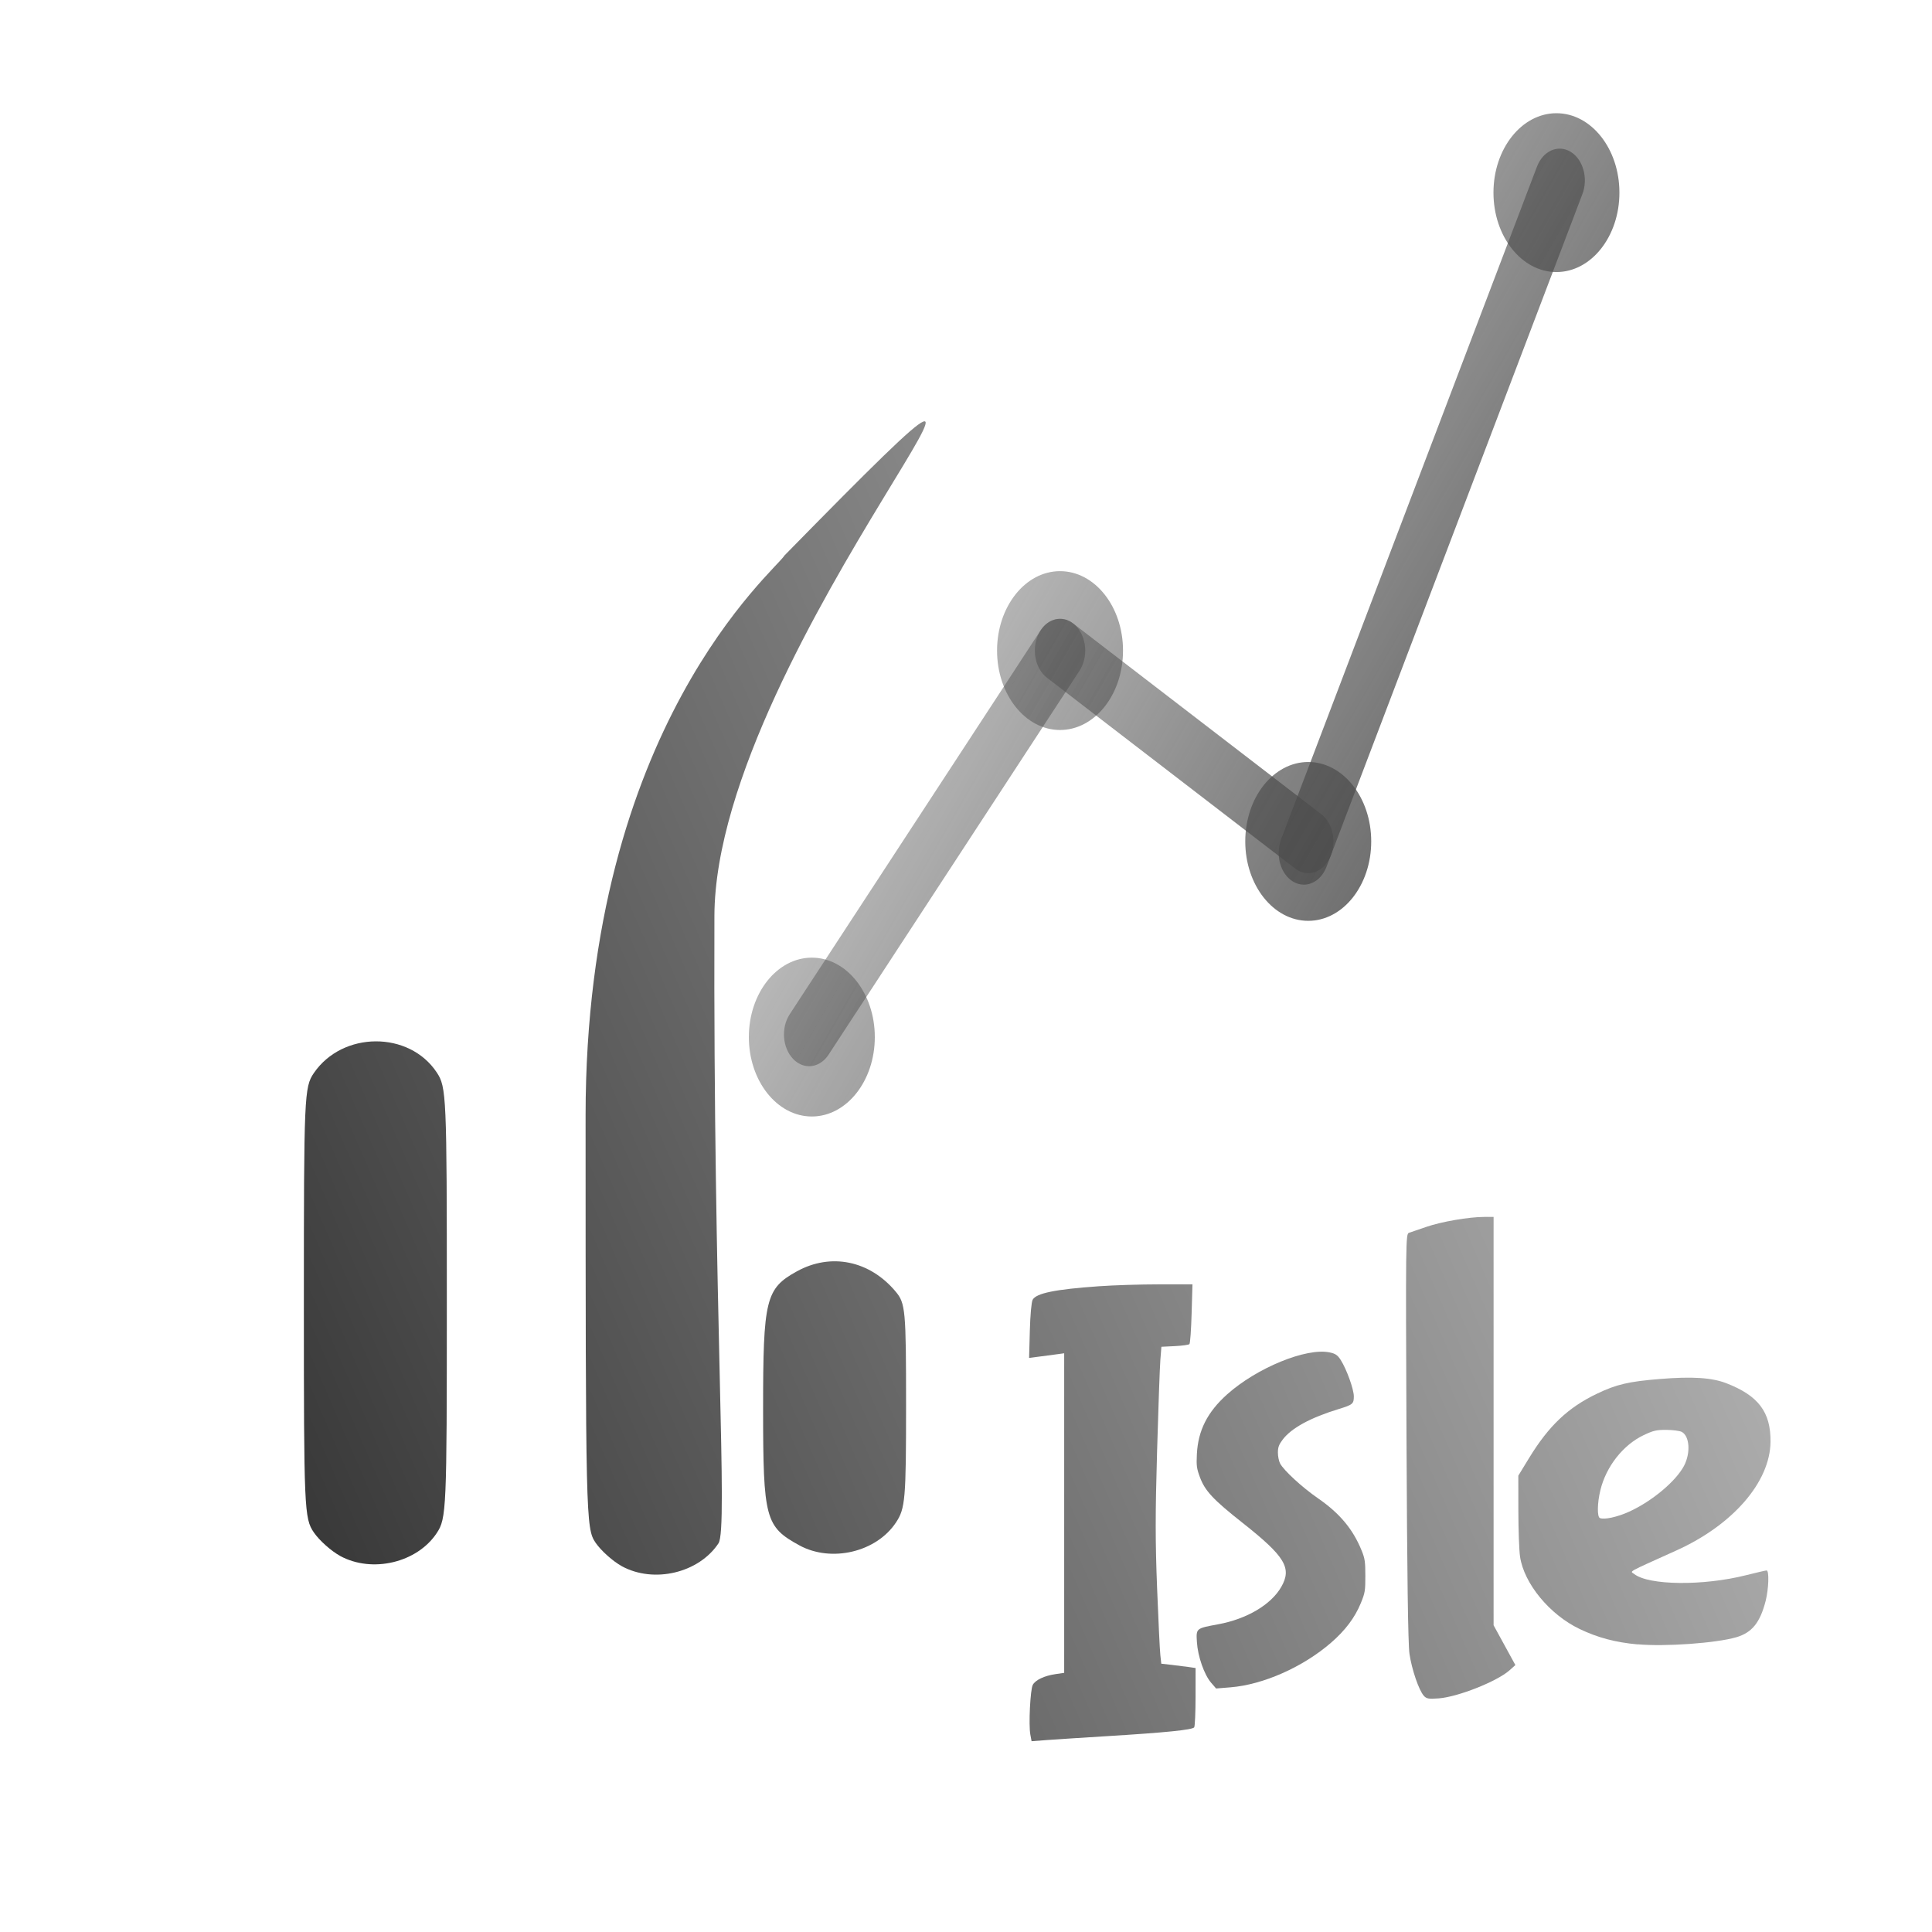
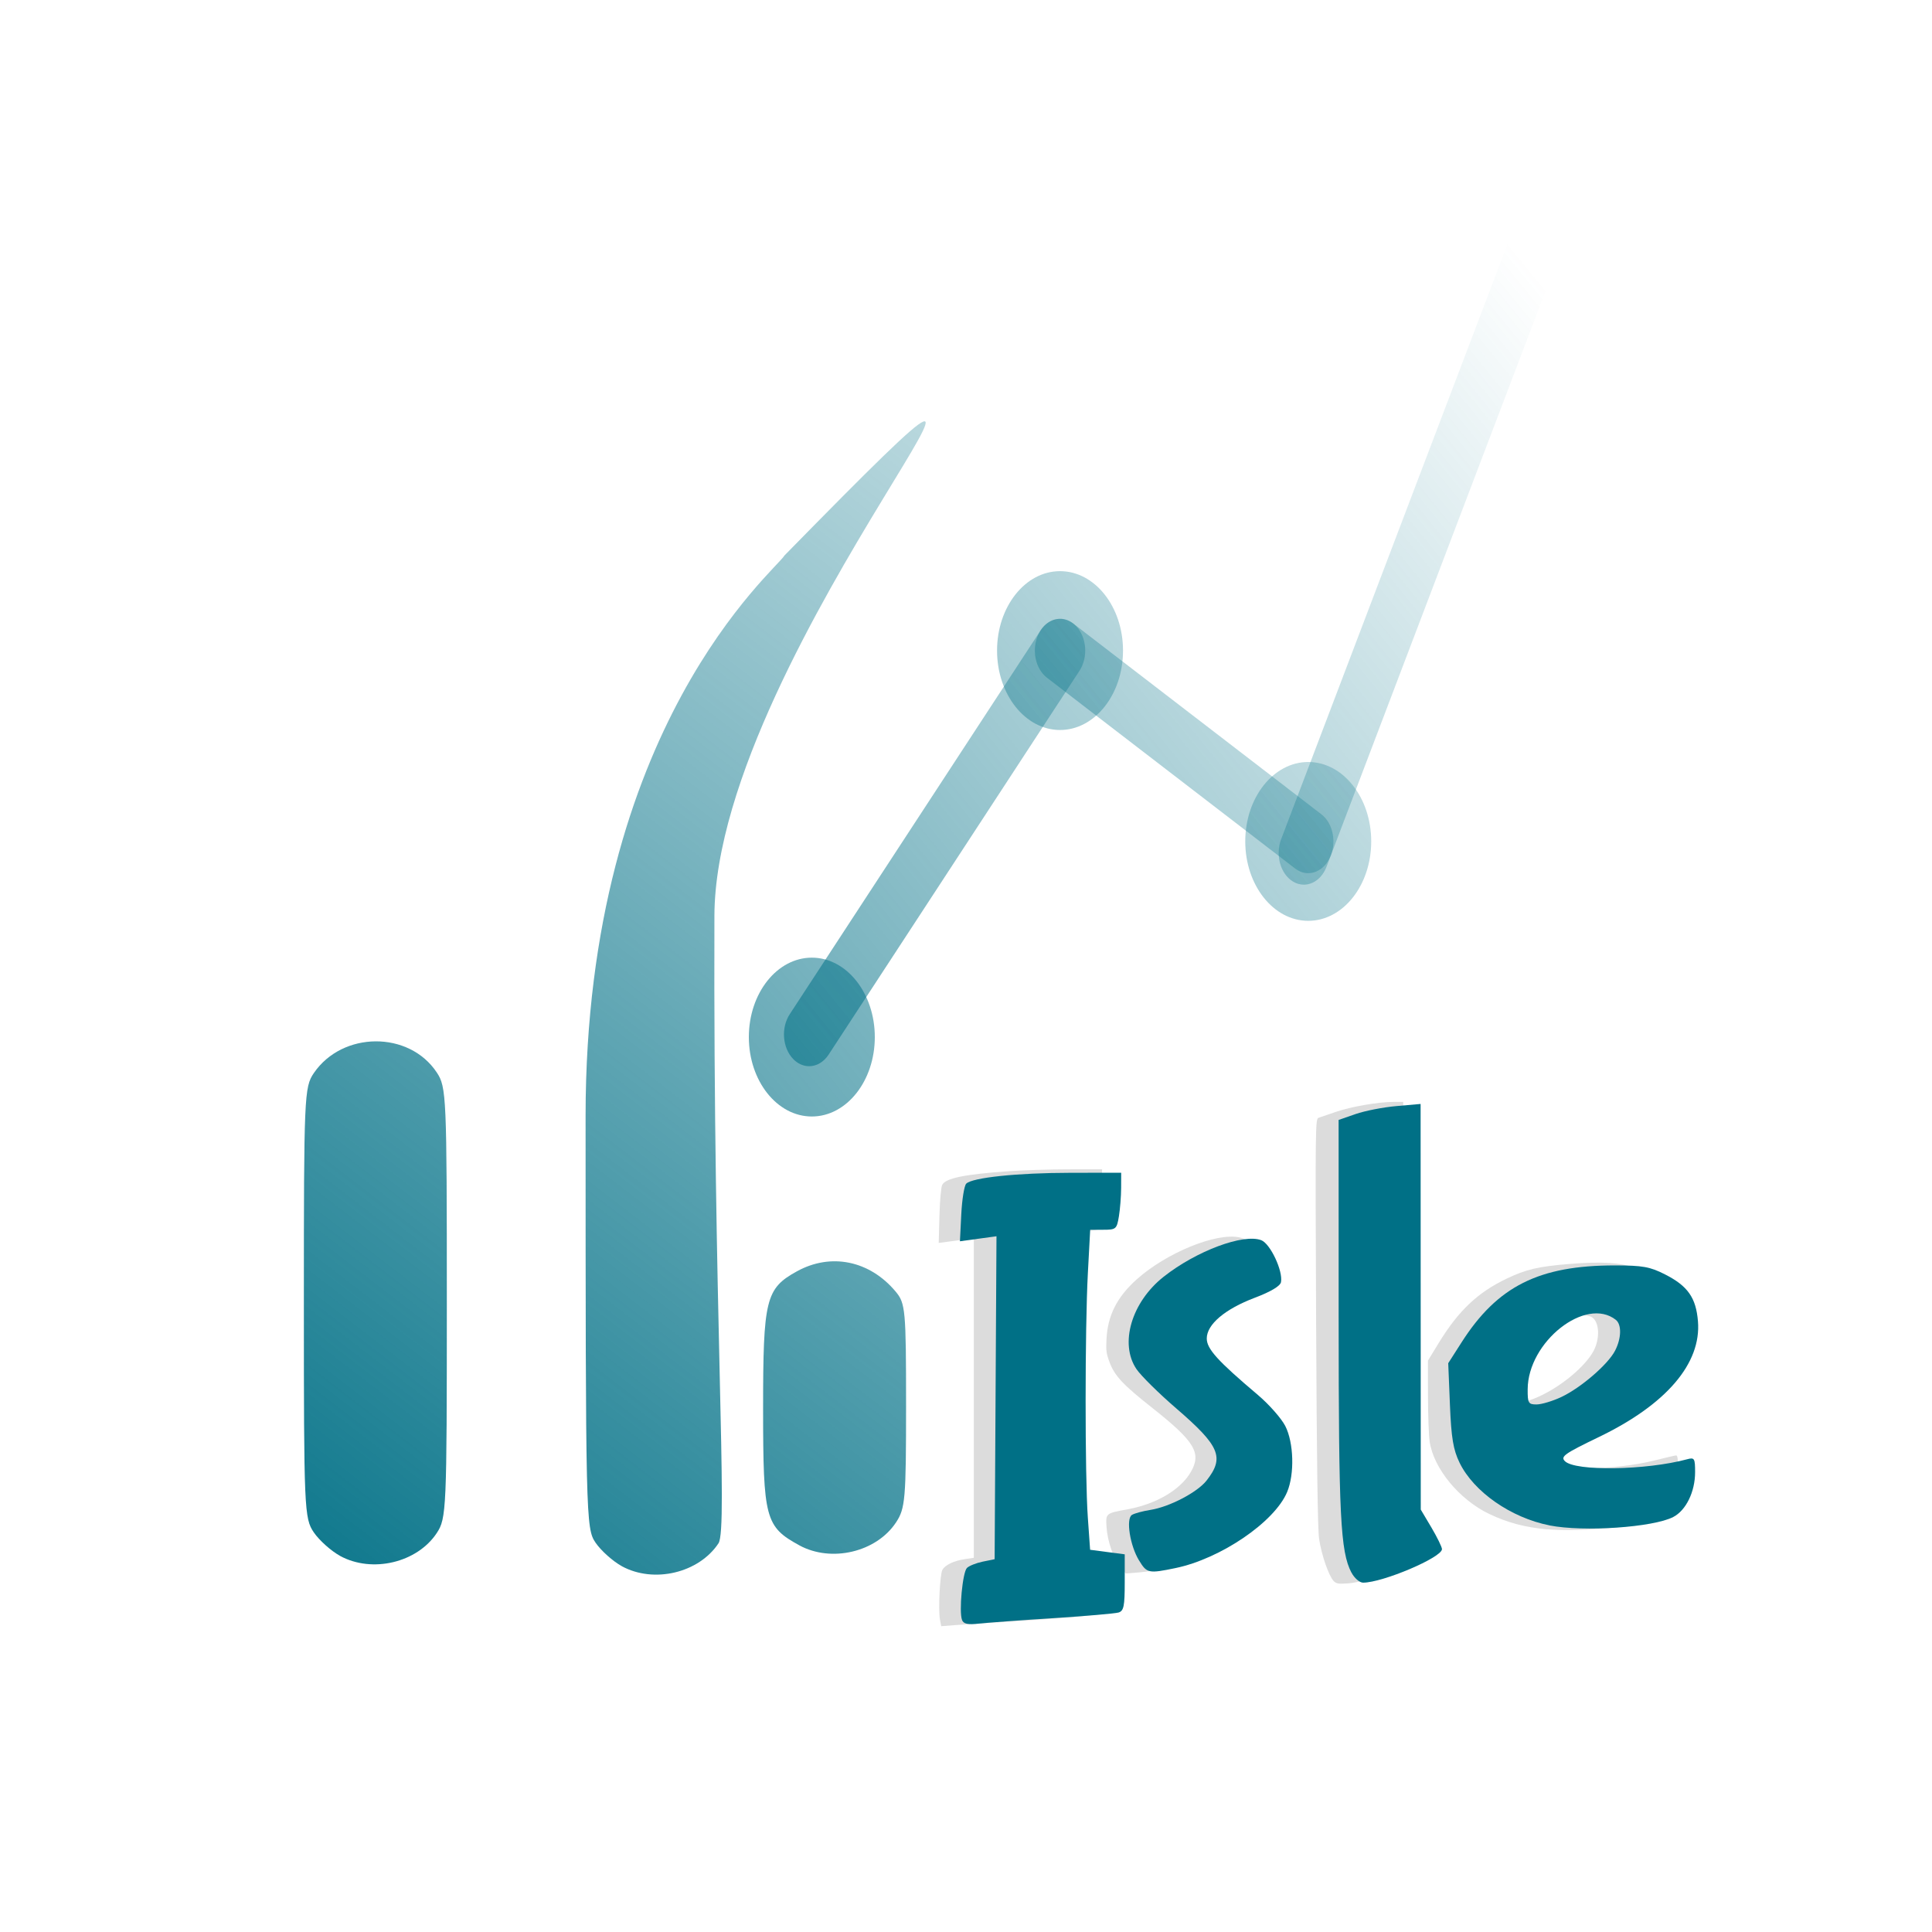
<svg xmlns="http://www.w3.org/2000/svg" xmlns:xlink="http://www.w3.org/1999/xlink" id="svg8" version="1.1" viewBox="0 0 50 50" height="5cm" width="5cm">
  <defs id="defs2">
+     <linearGradient id="linearGradient991">
+       <stop style="stop-color:#007086;stop-opacity:1;" offset="0" id="stop987" />
+       <stop style="stop-color:#007086;stop-opacity:0;" offset="1" id="stop989" />
+     </linearGradient>
    <linearGradient id="linearGradient924">
      <stop id="stop920" offset="0" style="stop-color:#000000;stop-opacity:1;" />
      <stop id="stop922" offset="1" style="stop-color:#000000;stop-opacity:0;" />
    </linearGradient>
    <linearGradient id="linearGradient740">
      <stop id="stop736" offset="0" style="stop-color:#4d4d4d;stop-opacity:1;" />
      <stop id="stop738" offset="1" style="stop-color:#4d4d4d;stop-opacity:0;" />
    </linearGradient>
    <linearGradient gradientUnits="userSpaceOnUse" y2="286.793" x2="1014.92" y1="759.381" x1="-357.513" id="linearGradient742" xlink:href="#linearGradient924" />
    <linearGradient gradientUnits="userSpaceOnUse" y2="286.793" x2="1014.92" y1="759.381" x1="-357.513" id="linearGradient744" xlink:href="#linearGradient924" />
    <linearGradient gradientTransform="translate(-13.75833,1.5875)" gradientUnits="userSpaceOnUse" y2="265.478" x2="84.585" y1="299.021" x1="7.344" id="linearGradient752" xlink:href="#linearGradient924" />
    <linearGradient gradientTransform="translate(-4.233333,1.058333)" gradientUnits="userSpaceOnUse" y2="266.007" x2="75.06" y1="299.55" x1="-2.181" id="linearGradient754" xlink:href="#linearGradient924" />
    <linearGradient gradientTransform="translate(-1.058333,1.058333)" gradientUnits="userSpaceOnUse" y2="266.007" x2="71.885" y1="299.55" x1="-5.356" id="linearGradient756" xlink:href="#linearGradient924" />
    <linearGradient y2="75.766" x2="58.779" y1="377.017" x1="474.309" gradientUnits="userSpaceOnUse" id="linearGradient876" xlink:href="#linearGradient740" />
    <linearGradient y2="75.766" x2="58.779" y1="377.017" x1="474.309" gradientUnits="userSpaceOnUse" id="linearGradient878" xlink:href="#linearGradient740" />
    <linearGradient y2="75.766" x2="58.779" y1="377.017" x1="474.309" gradientUnits="userSpaceOnUse" id="linearGradient880" xlink:href="#linearGradient740" />
    <linearGradient y2="75.766" x2="58.779" y1="377.017" x1="474.309" gradientUnits="userSpaceOnUse" id="linearGradient882" xlink:href="#linearGradient740" />
    <linearGradient y2="75.766" x2="58.779" y1="377.017" x1="474.309" gradientUnits="userSpaceOnUse" id="linearGradient884" xlink:href="#linearGradient740" />
    <linearGradient y2="75.766" x2="58.779" y1="377.017" x1="474.309" gradientUnits="userSpaceOnUse" id="linearGradient886" xlink:href="#linearGradient740" />
    <linearGradient y2="75.766" x2="58.779" y1="377.017" x1="474.309" gradientUnits="userSpaceOnUse" id="linearGradient888" xlink:href="#linearGradient740" />
    <linearGradient gradientTransform="translate(-1.5875,1.5875)" gradientUnits="userSpaceOnUse" y2="264.42" x2="69.768" y1="297.962" x1="-7.473" id="linearGradient926" xlink:href="#linearGradient924" />
    <linearGradient gradientTransform="translate(-1.5875,1.5875)" gradientUnits="userSpaceOnUse" y2="264.42" x2="69.768" y1="297.962" x1="-7.473" id="linearGradient928" xlink:href="#linearGradient924" />
    <linearGradient gradientTransform="translate(-1.5875,1.5875)" gradientUnits="userSpaceOnUse" y2="264.42" x2="69.768" y1="297.962" x1="-7.473" id="linearGradient930" xlink:href="#linearGradient924" />
    <linearGradient gradientTransform="translate(-2.645833,-1.058333)" gradientUnits="userSpaceOnUse" y2="267.066" x2="70.826" y1="300.608" x1="-6.414" id="linearGradient936" xlink:href="#linearGradient924" />
+     <linearGradient xlink:href="#linearGradient991" id="linearGradient993" x1="-132.079" y1="606.679" x2="408.225" y2="50.915" gradientUnits="userSpaceOnUse" />
+     <linearGradient xlink:href="#linearGradient991" id="linearGradient995" x1="-132.079" y1="606.679" x2="408.225" y2="50.915" gradientUnits="userSpaceOnUse" />
+     <linearGradient xlink:href="#linearGradient991" id="linearGradient997" x1="6.273" y1="289.77" x2="36.681" y2="250.324" gradientUnits="userSpaceOnUse" />
+     <linearGradient xlink:href="#linearGradient991" id="linearGradient999" x1="6.273" y1="289.77" x2="36.681" y2="250.324" gradientUnits="userSpaceOnUse" />
+     <linearGradient xlink:href="#linearGradient991" id="linearGradient1001" x1="6.273" y1="289.77" x2="36.681" y2="250.324" gradientUnits="userSpaceOnUse" />
  </defs>
  <g transform="translate(0,-247)" id="layer1">
-     <path id="path278" d="m 8.803,287.267 c -0.233,-0.127 -0.539,-0.401 -0.681,-0.608 -0.248,-0.363 -0.258,-0.594 -0.258,-5.944 0,-5.35 0.01,-5.581 0.258,-5.944 0.743,-1.088 2.467,-1.096 3.182,-0.015 0.25,0.378 0.26,0.601 0.26,5.959 0,5.358 -0.01,5.581 -0.26,5.959 -0.508,0.769 -1.672,1.045 -2.501,0.594 z" style="fill:url(#linearGradient756);fill-opacity:1;stroke-width:0.123" />
-     <path id="path280" d="m 16.095,287.534 c -0.233,-0.127 -0.539,-0.401 -0.681,-0.608 -0.253,-0.37 -0.258,-0.606 -0.259,-11.049 -3.14e-4,-10.091 4.925,-14.12 5.148,-14.502 0.324,-0.555 0,0 0,0 0.646,0.108 0,0 0,0 9.161,-9.343 -1.79,2.376 -1.814,9.326 -0.034,10.236 0.36,15.855 0.106,16.239 -0.508,0.769 -1.672,1.045 -2.501,0.594 z" style="fill:url(#linearGradient754);fill-opacity:1;stroke-width:0.123" />
-     <path id="path282" d="m 20.689,286.994 c -0.883,-0.481 -0.939,-0.692 -0.94,-3.52 -5.02e-4,-2.85 0.067,-3.126 0.873,-3.571 0.881,-0.487 1.886,-0.281 2.559,0.525 0.252,0.301 0.268,0.475 0.268,2.95 0,2.421 -0.021,2.661 -0.26,3.022 -0.508,0.769 -1.672,1.045 -2.501,0.594 z" style="fill:url(#linearGradient752);fill-opacity:1;stroke-width:0.123" />
-     <g style="fill:url(#linearGradient744);fill-opacity:1" id="g642" transform="matrix(0.05628025,0,0,0.07097593,13.70648,246.7104)">
-       <path id="path636" d="m 356.023,326.658 c -1.68,0 -3.387,-0.367 -5.002,-1.142 -5.768,-2.767 -8.201,-9.686 -5.434,-15.454 L 463.217,64.851 c 2.767,-5.768 9.687,-8.201 15.455,-5.434 5.768,2.767 8.201,9.686 5.434,15.454 l -117.631,245.21 c -1.992,4.153 -6.136,6.577 -10.452,6.577 z" style="fill:url(#linearGradient884);fill-opacity:1.0" />
-       <path id="path638" d="m 358.032,322.465 c -2.054,0 -4.134,-0.547 -6.018,-1.695 L 237.881,251.194 c -5.463,-3.33 -7.191,-10.458 -3.861,-15.921 3.33,-5.462 10.453,-7.191 15.919,-3.861 l 114.133,69.576 c 5.463,3.33 7.191,10.458 3.861,15.921 -2.182,3.58 -5.995,5.556 -9.901,5.556 z" style="fill:url(#linearGradient886);fill-opacity:1.0" />
-       <path id="path640" d="m 128.537,392.851 c -2.594,0 -5.202,-0.868 -7.36,-2.646 -4.937,-4.069 -5.64,-11.369 -1.571,-16.306 L 234.972,233.935 c 4.07,-4.937 11.368,-5.64 16.306,-1.571 4.937,4.069 5.64,11.369 1.571,16.306 L 137.484,388.634 c -2.292,2.778 -5.606,4.217 -8.947,4.217 z" style="fill:url(#linearGradient888);fill-opacity:1.0" />
+     <path id="path278" d="m 8.803,287.267 c -0.233,-0.127 -0.539,-0.401 -0.681,-0.608 -0.248,-0.363 -0.258,-0.594 -0.258,-5.944 0,-5.35 0.01,-5.581 0.258,-5.944 0.743,-1.088 2.467,-1.096 3.182,-0.015 0.25,0.378 0.26,0.601 0.26,5.959 0,5.358 -0.01,5.581 -0.26,5.959 -0.508,0.769 -1.672,1.045 -2.501,0.594 z" style="fill:url(#linearGradient1001);fill-opacity:1;stroke-width:0.123" />
+     <path id="path280" d="m 16.095,287.534 c -0.233,-0.127 -0.539,-0.401 -0.681,-0.608 -0.253,-0.37 -0.258,-0.606 -0.259,-11.049 -3.14e-4,-10.091 4.925,-14.12 5.148,-14.502 0.324,-0.555 0,0 0,0 0.646,0.108 0,0 0,0 9.161,-9.343 -1.79,2.376 -1.814,9.326 -0.034,10.236 0.36,15.855 0.106,16.239 -0.508,0.769 -1.672,1.045 -2.501,0.594 z" style="fill:url(#linearGradient999);fill-opacity:1;stroke-width:0.123" />
+     <path id="path282" d="m 20.689,286.994 c -0.883,-0.481 -0.939,-0.692 -0.94,-3.52 -5.02e-4,-2.85 0.067,-3.126 0.873,-3.571 0.881,-0.487 1.886,-0.281 2.559,0.525 0.252,0.301 0.268,0.475 0.268,2.95 0,2.421 -0.021,2.661 -0.26,3.022 -0.508,0.769 -1.672,1.045 -2.501,0.594 z" style="fill:url(#linearGradient997);fill-opacity:1;stroke-width:0.123" />
+     <g style="fill:url(#linearGradient995);fill-opacity:1" id="g642" transform="matrix(0.05628025,0,0,0.07097593,13.70648,246.7104)">
+       <path id="path636" d="m 356.023,326.658 c -1.68,0 -3.387,-0.367 -5.002,-1.142 -5.768,-2.767 -8.201,-9.686 -5.434,-15.454 L 463.217,64.851 c 2.767,-5.768 9.687,-8.201 15.455,-5.434 5.768,2.767 8.201,9.686 5.434,15.454 l -117.631,245.21 c -1.992,4.153 -6.136,6.577 -10.452,6.577 z" style="fill:url(#linearGradient995);fill-opacity:1" />
+       <path id="path638" d="m 358.032,322.465 c -2.054,0 -4.134,-0.547 -6.018,-1.695 L 237.881,251.194 c -5.463,-3.33 -7.191,-10.458 -3.861,-15.921 3.33,-5.462 10.453,-7.191 15.919,-3.861 l 114.133,69.576 c 5.463,3.33 7.191,10.458 3.861,15.921 -2.182,3.58 -5.995,5.556 -9.901,5.556 z" style="fill:url(#linearGradient995);fill-opacity:1" />
+       <path id="path640" d="m 128.537,392.851 c -2.594,0 -5.202,-0.868 -7.36,-2.646 -4.937,-4.069 -5.64,-11.369 -1.571,-16.306 L 234.972,233.935 c 4.07,-4.937 11.368,-5.64 16.306,-1.571 4.937,4.069 5.64,11.369 1.571,16.306 L 137.484,388.634 c -2.292,2.778 -5.606,4.217 -8.947,4.217 z" style="fill:url(#linearGradient995);fill-opacity:1" />
    </g>
-     <g style="fill:url(#linearGradient742);fill-opacity:1" id="g658" transform="matrix(0.05628025,0,0,0.07097593,13.70648,246.7104)">
-       <circle id="circle650" r="28.959" cy="241.3" cx="243.907" style="fill:url(#linearGradient876);fill-opacity:1.0" />
-       <circle id="circle652" r="28.959" cy="382.228" cx="129.772" style="fill:url(#linearGradient878);fill-opacity:1.0" />
-       <circle id="circle654" r="28.959" cy="310.884" cx="358.041" style="fill:url(#linearGradient880);fill-opacity:1.0" />
-       <circle id="circle656" r="28.959" cy="74.321" cx="472.175" style="fill:url(#linearGradient882);fill-opacity:1.0" />
+     <g style="fill:url(#linearGradient993);fill-opacity:1" id="g658" transform="matrix(0.05628025,0,0,0.07097593,13.70648,246.7104)">
+       <circle id="circle650" r="28.959" cy="241.3" cx="243.907" style="fill:url(#linearGradient993);fill-opacity:1" />
+       <circle id="circle652" r="28.959" cy="382.228" cx="129.772" style="fill:url(#linearGradient993);fill-opacity:1" />
+       <circle id="circle654" r="28.959" cy="310.884" cx="358.041" style="fill:url(#linearGradient993);fill-opacity:1" />
+       <circle id="circle656" r="28.959" cy="74.321" cx="472.175" style="fill:url(#linearGradient993);fill-opacity:1" />
    </g>
-     <path id="path912" d="m 26.665,291.889 c -0.047,-0.248 -0.001,-1.165 0.063,-1.284 0.068,-0.127 0.3,-0.237 0.589,-0.279 l 0.224,-0.033 v -4.135 -4.135 l -0.201,0.027 c -0.11,0.015 -0.315,0.042 -0.454,0.06 l -0.253,0.033 0.019,-0.704 c 0.011,-0.408 0.042,-0.745 0.073,-0.802 0.095,-0.17 0.581,-0.269 1.714,-0.349 0.377,-0.027 1.076,-0.049 1.554,-0.049 l 0.868,-5.3e-4 -0.022,0.756 c -0.012,0.416 -0.037,0.771 -0.057,0.791 -0.019,0.019 -0.19,0.043 -0.38,0.052 l -0.345,0.017 -0.027,0.338 c -0.015,0.186 -0.053,1.252 -0.085,2.369 -0.047,1.623 -0.047,2.335 7.94e-4,3.544 0.033,0.832 0.07,1.611 0.084,1.731 l 0.024,0.22 0.267,0.03 c 0.147,0.017 0.347,0.042 0.444,0.056 l 0.177,0.026 -7.94e-4,0.74 c -2.65e-4,0.407 -0.016,0.765 -0.035,0.794 -0.042,0.066 -0.736,0.136 -2.272,0.23 -0.633,0.039 -1.328,0.084 -1.544,0.1 l -0.393,0.03 z" style="fill:url(#linearGradient936);fill-opacity:1;stroke-width:0.047" />
-     <path id="path914" d="m 31.343,290.548 c -0.178,-0.207 -0.345,-0.684 -0.367,-1.052 -0.022,-0.357 -0.027,-0.353 0.553,-0.46 0.74,-0.137 1.365,-0.507 1.629,-0.965 0.282,-0.49 0.103,-0.787 -0.997,-1.657 -0.766,-0.605 -0.976,-0.83 -1.108,-1.186 -0.083,-0.225 -0.093,-0.295 -0.078,-0.593 0.03,-0.612 0.271,-1.09 0.782,-1.548 0.766,-0.686 2.051,-1.213 2.653,-1.087 0.15,0.031 0.207,0.07 0.287,0.195 0.152,0.237 0.34,0.759 0.34,0.943 0,0.193 -0.028,0.216 -0.386,0.326 -0.736,0.225 -1.228,0.493 -1.455,0.792 -0.098,0.13 -0.124,0.201 -0.124,0.338 0,0.096 0.026,0.222 0.057,0.281 0.096,0.181 0.571,0.618 0.978,0.899 0.566,0.391 0.909,0.802 1.134,1.359 0.082,0.202 0.094,0.287 0.094,0.65 3.93e-4,0.387 -0.008,0.439 -0.118,0.708 -0.152,0.371 -0.402,0.704 -0.768,1.021 -0.726,0.63 -1.757,1.088 -2.606,1.156 l -0.37,0.03 z" style="fill:url(#linearGradient930);fill-opacity:1;stroke-width:0.04" />
-     <path id="path916" d="m 36.848,290.886 c -0.127,-0.141 -0.312,-0.681 -0.371,-1.086 -0.037,-0.252 -0.061,-2.041 -0.077,-5.619 -0.022,-5.077 -0.02,-5.25 0.064,-5.276 0.048,-0.015 0.247,-0.083 0.442,-0.151 0.385,-0.135 1.105,-0.26 1.5,-0.26 l 0.248,-2.7e-4 v 5.284 5.284 l 0.282,0.515 0.282,0.515 -0.152,0.136 c -0.323,0.287 -1.333,0.688 -1.83,0.726 -0.26,0.02 -0.319,0.01 -0.388,-0.067 z" style="fill:url(#linearGradient928);fill-opacity:1;stroke-width:0.047" />
-     <path id="path918" d="m 42.383,289.557 c -0.574,-0.052 -1.033,-0.174 -1.503,-0.399 -0.775,-0.371 -1.438,-1.175 -1.541,-1.87 -0.024,-0.158 -0.043,-0.695 -0.044,-1.193 l -9.98e-4,-0.905 0.279,-0.457 c 0.51,-0.834 1.008,-1.306 1.756,-1.664 0.505,-0.242 0.818,-0.315 1.629,-0.381 0.835,-0.068 1.342,-0.036 1.717,0.109 0.832,0.321 1.154,0.748 1.146,1.517 -0.011,1.041 -0.974,2.152 -2.439,2.813 -1.319,0.596 -1.194,0.526 -1.089,0.608 0.376,0.296 1.783,0.311 2.891,0.032 0.27,-0.068 0.511,-0.124 0.536,-0.124 0.069,0 0.054,0.479 -0.025,0.788 -0.143,0.56 -0.353,0.821 -0.757,0.94 -0.521,0.153 -1.844,0.248 -2.556,0.183 z m -0.221,-3.435 c 0.588,-0.267 1.21,-0.787 1.42,-1.186 0.175,-0.333 0.146,-0.771 -0.059,-0.879 -0.051,-0.027 -0.228,-0.05 -0.394,-0.052 -0.257,-0.002 -0.343,0.018 -0.593,0.137 -0.532,0.254 -0.971,0.813 -1.119,1.426 -0.08,0.329 -0.086,0.688 -0.012,0.719 0.113,0.048 0.452,-0.026 0.757,-0.165 z" style="fill:url(#linearGradient926);fill-opacity:1;stroke-width:0.042" />
+     <path id="path912" d="m 24.326,288.912 c -0.047,-0.248 -0.001,-1.165 0.063,-1.284 0.068,-0.127 0.3,-0.237 0.589,-0.279 l 0.224,-0.033 v -4.135 -4.135 l -0.201,0.027 c -0.11,0.015 -0.315,0.042 -0.454,0.06 l -0.253,0.033 0.019,-0.704 c 0.011,-0.408 0.042,-0.745 0.073,-0.802 0.095,-0.17 0.581,-0.269 1.714,-0.349 0.377,-0.027 1.076,-0.049 1.554,-0.049 l 0.868,-5.3e-4 -0.022,0.756 c -0.012,0.416 -0.037,0.771 -0.057,0.791 -0.019,0.019 -0.19,0.043 -0.38,0.052 l -0.345,0.017 -0.027,0.338 c -0.015,0.186 -0.053,1.252 -0.085,2.369 -0.047,1.623 -0.047,2.335 7.94e-4,3.544 0.033,0.832 0.07,1.611 0.084,1.731 l 0.024,0.22 0.267,0.03 c 0.147,0.017 0.347,0.042 0.444,0.056 l 0.177,0.026 -7.94e-4,0.74 c -2.65e-4,0.407 -0.016,0.765 -0.035,0.794 -0.042,0.066 -0.736,0.136 -2.272,0.23 -0.633,0.039 -1.328,0.084 -1.544,0.1 l -0.393,0.03 z" style="fill:#dcdcdc;fill-opacity:1;stroke-width:0.047" />
+     <path id="path914" d="m 29.004,287.571 c -0.178,-0.207 -0.345,-0.684 -0.367,-1.052 -0.022,-0.357 -0.027,-0.353 0.553,-0.46 0.74,-0.137 1.365,-0.507 1.629,-0.965 0.282,-0.49 0.103,-0.787 -0.997,-1.657 -0.766,-0.605 -0.976,-0.83 -1.108,-1.186 -0.083,-0.225 -0.093,-0.295 -0.078,-0.593 0.03,-0.612 0.271,-1.09 0.782,-1.548 0.766,-0.686 2.051,-1.213 2.653,-1.087 0.15,0.031 0.207,0.07 0.287,0.195 0.152,0.237 0.34,0.759 0.34,0.943 0,0.193 -0.028,0.216 -0.386,0.326 -0.736,0.225 -1.228,0.493 -1.455,0.792 -0.098,0.13 -0.124,0.201 -0.124,0.338 0,0.096 0.026,0.222 0.057,0.281 0.096,0.181 0.571,0.618 0.978,0.899 0.566,0.391 0.909,0.802 1.134,1.359 0.082,0.202 0.094,0.287 0.094,0.65 3.93e-4,0.387 -0.008,0.439 -0.118,0.708 -0.152,0.371 -0.402,0.704 -0.768,1.021 -0.726,0.63 -1.757,1.088 -2.606,1.156 l -0.37,0.03 z" style="fill:#dcdcdc;fill-opacity:1;stroke-width:0.04" />
+     <path id="path916" d="m 34.509,287.909 c -0.127,-0.141 -0.312,-0.681 -0.371,-1.086 -0.037,-0.252 -0.061,-2.041 -0.077,-5.619 -0.022,-5.077 -0.02,-5.25 0.064,-5.276 0.048,-0.015 0.247,-0.083 0.442,-0.151 0.385,-0.135 1.105,-0.26 1.5,-0.26 l 0.248,-2.7e-4 v 5.284 5.284 l 0.282,0.515 0.282,0.515 -0.152,0.136 c -0.323,0.287 -1.333,0.688 -1.83,0.726 -0.26,0.02 -0.319,0.01 -0.388,-0.067 z" style="fill:#dcdcdc;fill-opacity:1;stroke-width:0.047" />
+     <path id="path918" d="m 40.044,286.58 c -0.574,-0.052 -1.033,-0.174 -1.503,-0.399 -0.775,-0.371 -1.438,-1.175 -1.541,-1.87 -0.024,-0.158 -0.043,-0.695 -0.044,-1.193 l -9.98e-4,-0.905 0.279,-0.457 c 0.51,-0.834 1.008,-1.306 1.756,-1.664 0.505,-0.242 0.818,-0.315 1.629,-0.381 0.835,-0.068 1.342,-0.036 1.717,0.109 0.832,0.321 1.154,0.748 1.146,1.517 -0.011,1.041 -0.974,2.152 -2.439,2.813 -1.319,0.596 -1.194,0.526 -1.089,0.608 0.376,0.296 1.783,0.311 2.891,0.032 0.27,-0.068 0.511,-0.124 0.536,-0.124 0.069,0 0.054,0.479 -0.025,0.788 -0.143,0.56 -0.353,0.821 -0.757,0.94 -0.521,0.153 -1.844,0.248 -2.556,0.183 z m -0.221,-3.435 c 0.588,-0.267 1.21,-0.787 1.42,-1.186 0.175,-0.333 0.146,-0.771 -0.059,-0.879 -0.051,-0.027 -0.228,-0.05 -0.394,-0.052 -0.257,-0.002 -0.343,0.018 -0.593,0.137 -0.532,0.254 -0.971,0.813 -1.119,1.426 -0.08,0.329 -0.086,0.688 -0.012,0.719 0.113,0.048 0.452,-0.026 0.757,-0.165 z" style="fill:#dcdcdc;fill-opacity:1;stroke-width:0.042" />
+     <path id="path155" d="m 24.897,288.924 c -0.082,-0.215 0.014,-1.231 0.127,-1.345 0.055,-0.055 0.24,-0.129 0.409,-0.164 l 0.308,-0.063 0.024,-4.179 0.024,-4.179 -0.473,0.065 -0.473,0.065 0.035,-0.699 c 0.019,-0.384 0.077,-0.741 0.128,-0.792 0.158,-0.158 1.32,-0.279 2.695,-0.281 l 1.315,-0.002 -0.001,0.392 c -5.29e-4,0.216 -0.027,0.548 -0.058,0.738 -0.054,0.327 -0.076,0.346 -0.4,0.346 h -0.343 l -0.06,1.121 c -0.077,1.437 -0.078,5.244 -0.001,6.327 l 0.059,0.834 0.448,0.059 0.448,0.059 v 0.729 c 0,0.614 -0.025,0.736 -0.161,0.777 -0.089,0.026 -0.846,0.092 -1.684,0.145 -0.837,0.053 -1.7,0.117 -1.918,0.141 -0.298,0.034 -0.409,0.01 -0.449,-0.095 z" style="fill:#007086;fill-opacity:1;stroke-width:0.092" />
+     <path id="path157" d="m 29.479,287.386 c -0.236,-0.387 -0.344,-1.081 -0.185,-1.18 0.064,-0.04 0.281,-0.099 0.481,-0.13 0.492,-0.079 1.21,-0.454 1.449,-0.757 0.472,-0.6 0.349,-0.894 -0.783,-1.87 -0.451,-0.389 -0.915,-0.847 -1.03,-1.018 -0.444,-0.658 -0.127,-1.732 0.704,-2.389 0.842,-0.665 2.062,-1.122 2.526,-0.946 0.234,0.089 0.567,0.797 0.511,1.086 -0.019,0.101 -0.266,0.248 -0.676,0.403 -0.775,0.293 -1.245,0.691 -1.245,1.055 0,0.269 0.279,0.578 1.323,1.461 0.289,0.245 0.608,0.607 0.709,0.804 0.22,0.431 0.243,1.242 0.048,1.708 -0.324,0.776 -1.72,1.727 -2.891,1.969 -0.695,0.144 -0.739,0.135 -0.94,-0.196 z" style="fill:#007086;fill-opacity:1;stroke-width:0.092" />
+     <path id="path159" d="m 34.973,287.695 c -0.283,-0.546 -0.328,-1.454 -0.329,-6.577 l -7.93e-4,-5.134 0.438,-0.152 c 0.241,-0.084 0.718,-0.177 1.061,-0.207 l 0.623,-0.055 0.002,5.249 0.002,5.249 0.274,0.461 c 0.15,0.254 0.274,0.507 0.275,0.562 0.003,0.215 -1.534,0.868 -2.042,0.868 -0.091,0 -0.227,-0.119 -0.302,-0.264 z" style="fill:#007086;fill-opacity:1;stroke-width:0.092" />
+     <path id="path161" d="m 40.103,286.477 c -1,-0.197 -1.965,-0.87 -2.331,-1.625 -0.162,-0.335 -0.213,-0.638 -0.248,-1.496 l -0.044,-1.076 0.348,-0.544 c 0.926,-1.448 2.001,-1.987 3.96,-1.987 0.721,0 0.913,0.034 1.302,0.232 0.589,0.299 0.803,0.603 0.853,1.214 0.09,1.09 -0.819,2.153 -2.558,2.992 -0.899,0.434 -1.005,0.508 -0.885,0.628 0.266,0.266 2.106,0.237 3.161,-0.049 0.191,-0.052 0.208,-0.026 0.208,0.333 0,0.508 -0.235,0.99 -0.566,1.161 -0.519,0.269 -2.319,0.391 -3.2,0.218 z m 0.305,-3.323 c 0.502,-0.236 1.206,-0.842 1.389,-1.197 0.166,-0.32 0.175,-0.678 0.02,-0.8 -0.778,-0.613 -2.275,0.567 -2.281,1.798 -0.002,0.358 0.018,0.392 0.23,0.392 0.127,0 0.417,-0.087 0.643,-0.193 z" style="fill:#007086;fill-opacity:1;stroke-width:0.092" />
  </g>
</svg>
